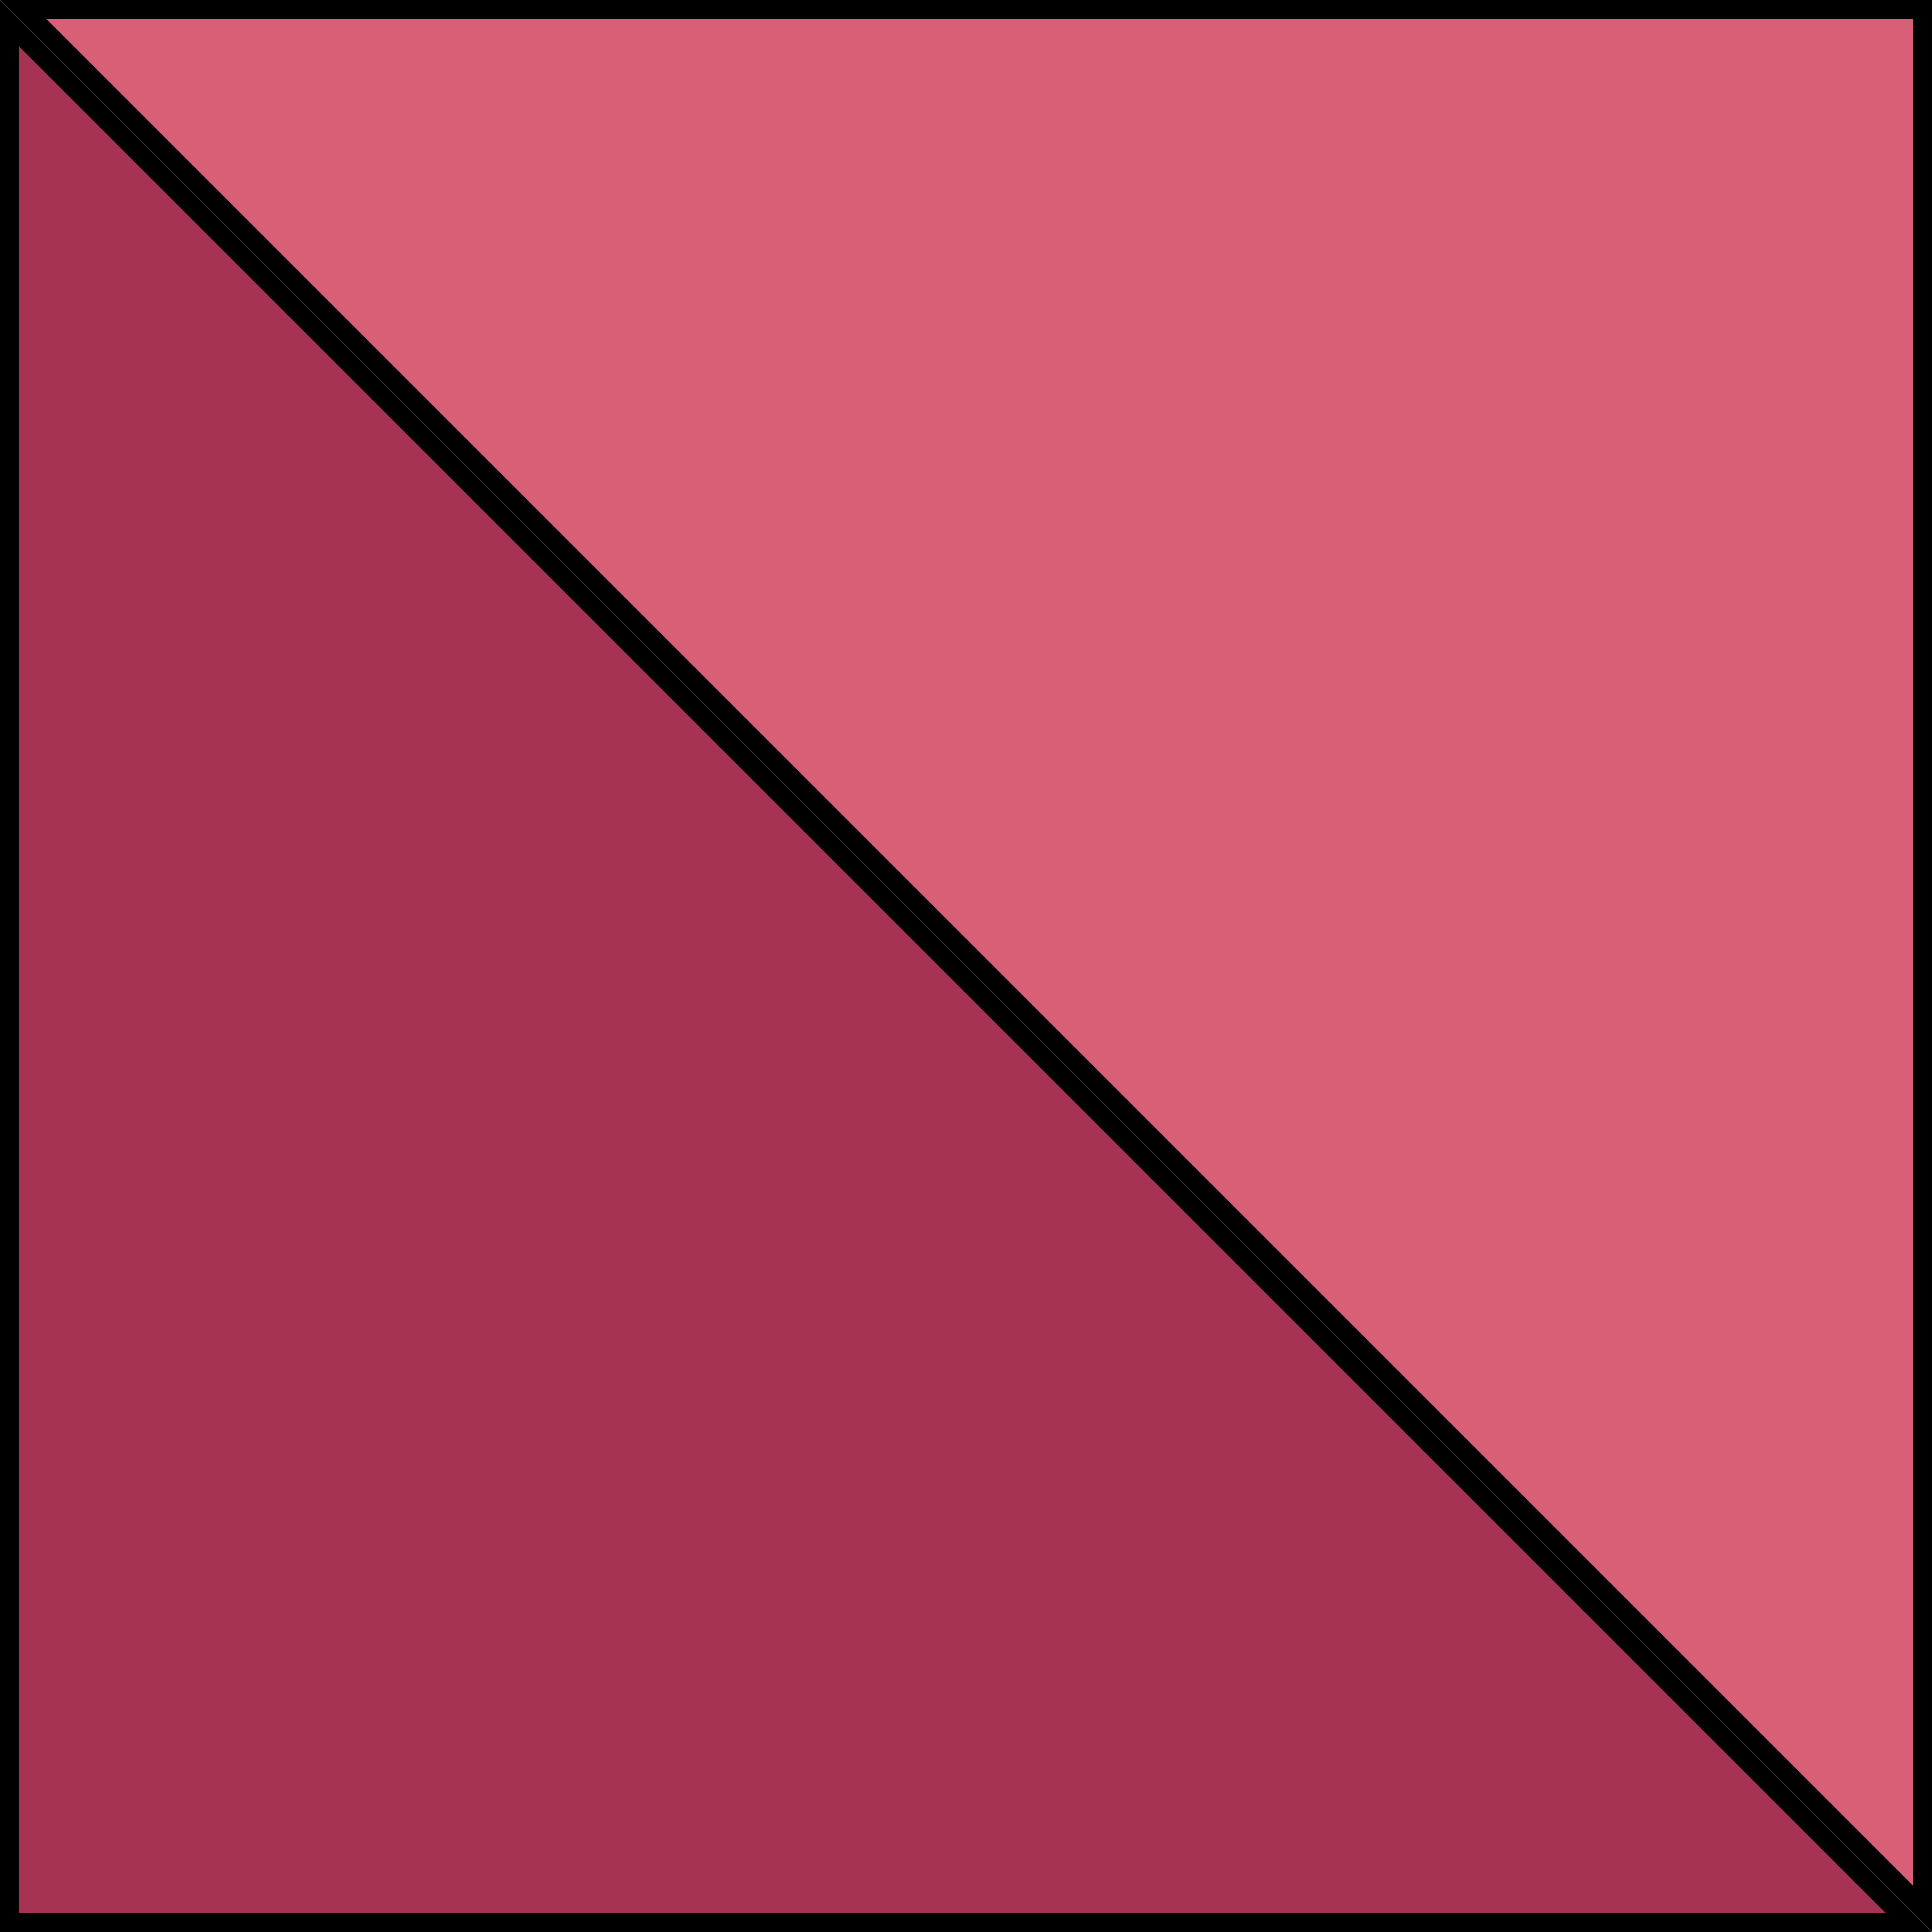
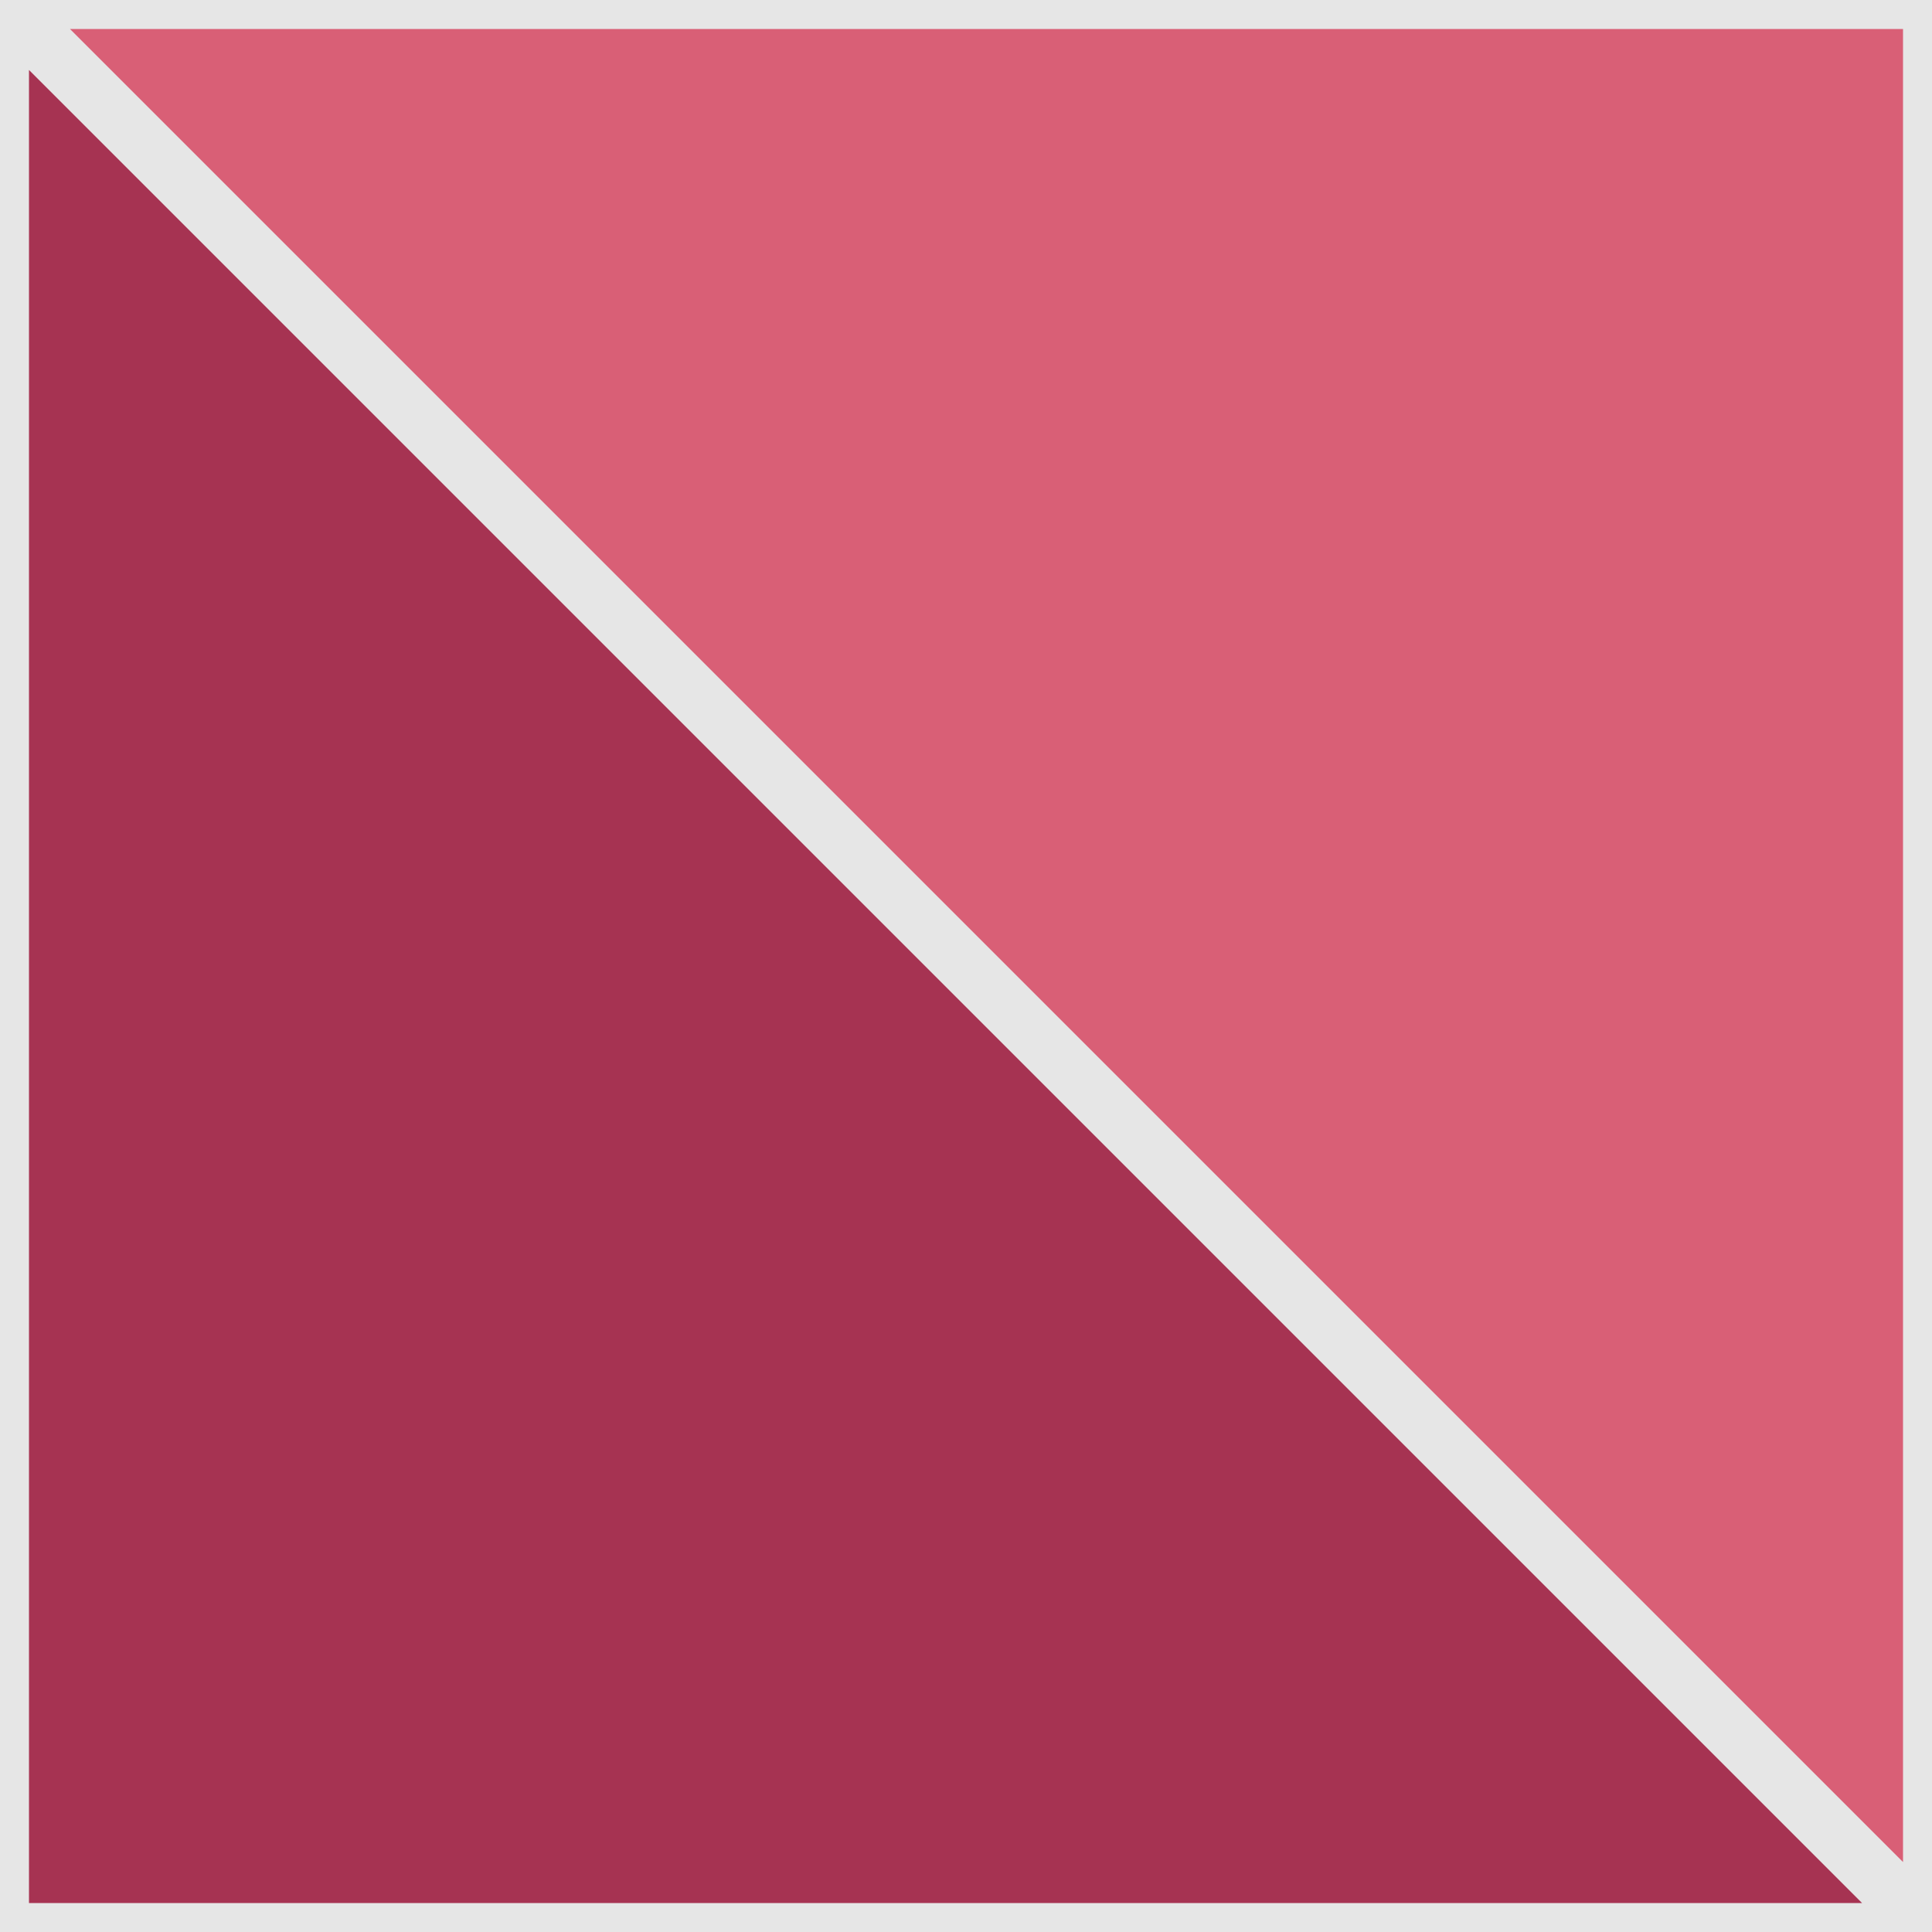
- <svg xmlns="http://www.w3.org/2000/svg" width="100" height="100" viewBox="0 0 100 100" fill="none">
-   <path d="M0.5 99.5V1.207L98.793 99.5H0.5Z" fill="#A63352" stroke="black" />
-   <path d="M99.5 0.5L99.5 98.793L1.207 0.5L99.5 0.5Z" fill="#D95F76" stroke="black" />
+ <svg xmlns="http://www.w3.org/2000/svg" width="100" height="100" viewBox="0 0 100 100" fill="none" version="1.1" id="svg261">
+   <defs id="defs265" />
+   <path d="M0.5 99.5V1.207L98.793 99.5H0.5Z" fill="#A63352" stroke="black" id="path257" style="stroke-width:2;stroke-dasharray:none;stroke:#e6e6e6" />
+   <path d="M99.5 0.5L99.5 98.793L1.207 0.5L99.5 0.5Z" fill="#D95F76" stroke="black" id="path259" style="stroke-width:2;stroke-dasharray:none;stroke:#e6e6e6" />
</svg>
